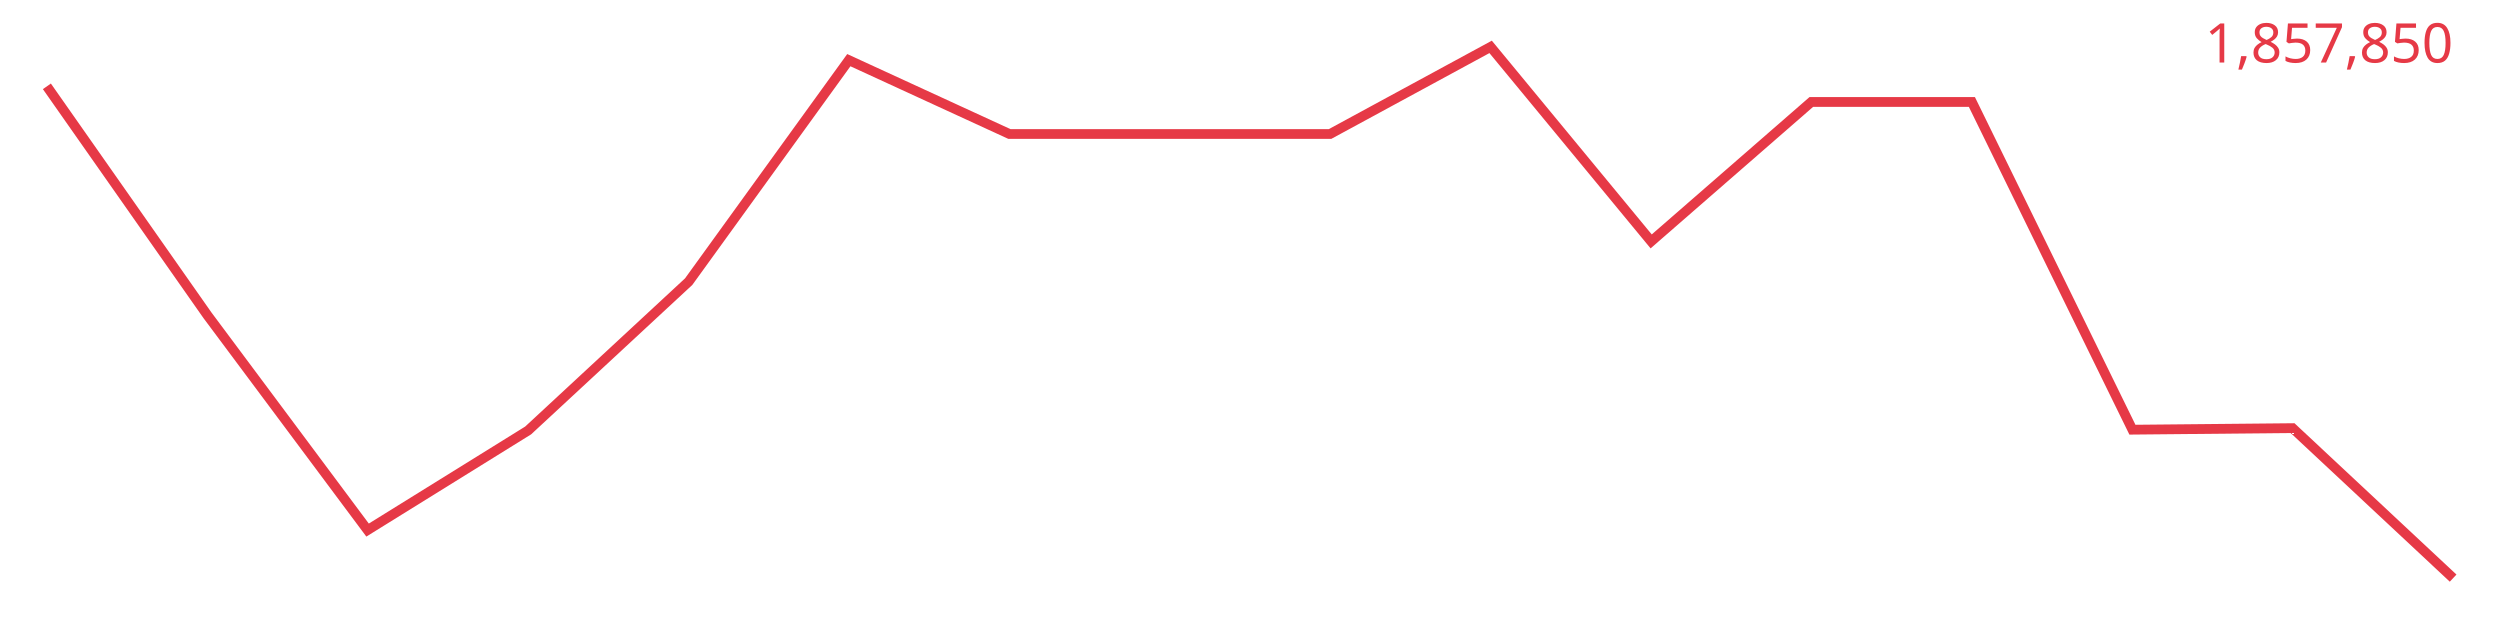
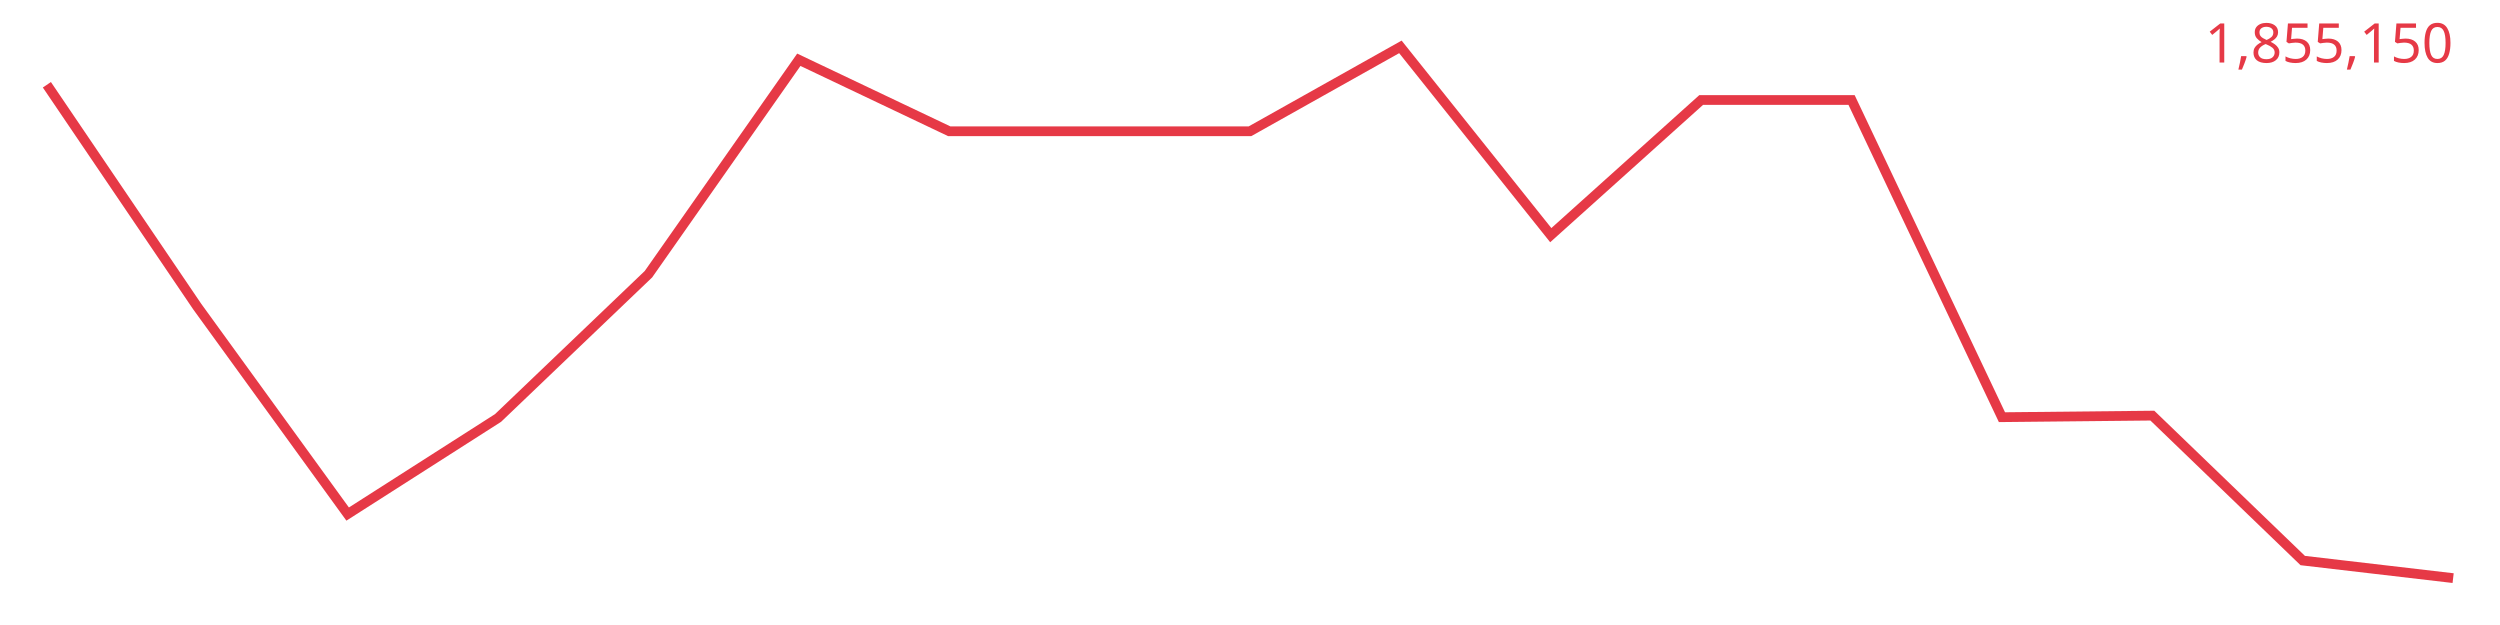
<svg xmlns="http://www.w3.org/2000/svg" viewBox="0 0 640 160" font-family="sans-serif">
-   <polyline fill="none" stroke="#e63946" stroke-width="2.5" points="12.0,22.1 53.1,80.7 94.1,135.7 135.2,110.2 176.3,72.1 217.3,15.4 258.4,34.3 299.5,34.3 340.5,34.3 381.6,12.0 422.7,61.8 463.7,26.1 504.8,26.1 545.9,110.0 586.9,109.6 628.0,148.0" />
-   <text x="628" y="16" text-anchor="end" font-size="14" fill="#e63946">1,857,850</text>
+   <polyline fill="none" stroke="#e63946" stroke-width="2.5" points="12.0,21.7 50.5,78.5 89.0,131.6 127.5,107.0 166.0,70.2 204.5,15.3 243.0,33.6 281.5,33.6 320.0,33.6 358.5,12.0 397.0,60.2 435.5,25.6 474.0,25.6 512.5,106.8 551.0,106.4 589.5,143.5 628.0,148.0" />
+   <text x="628" y="16" text-anchor="end" font-size="14" fill="#e63946">1,855,150</text>
</svg>
